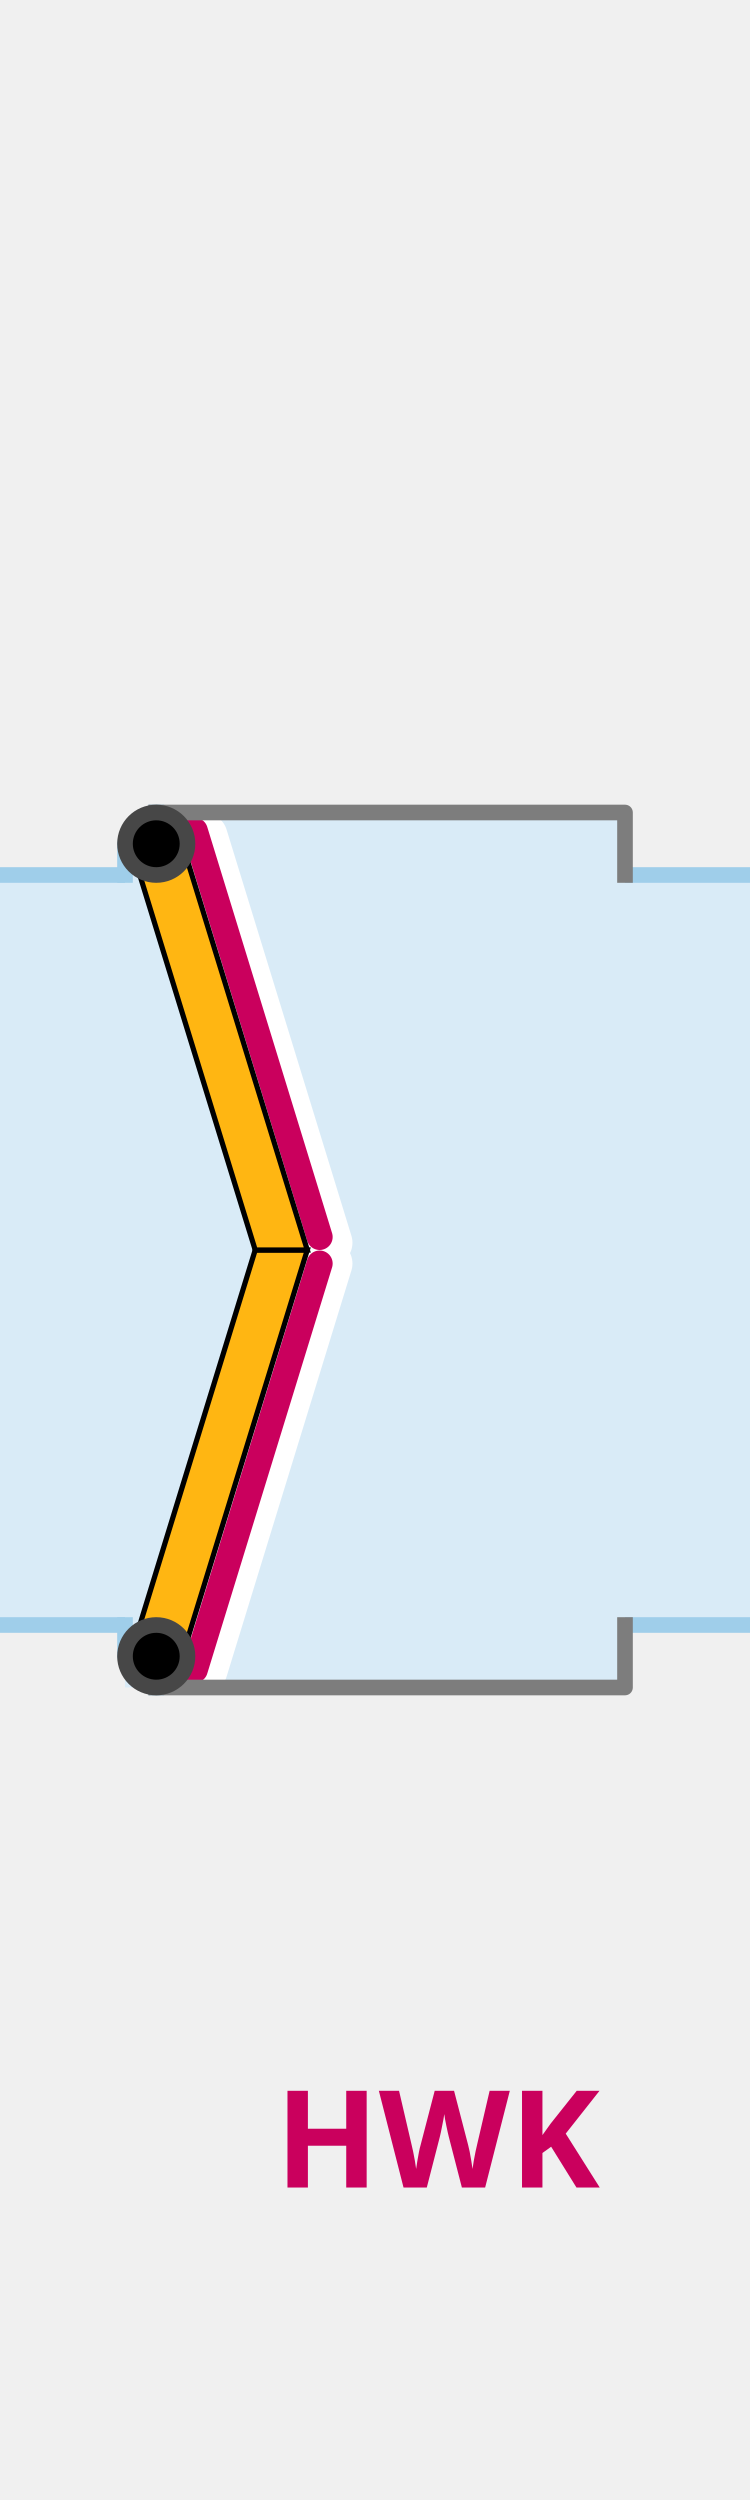
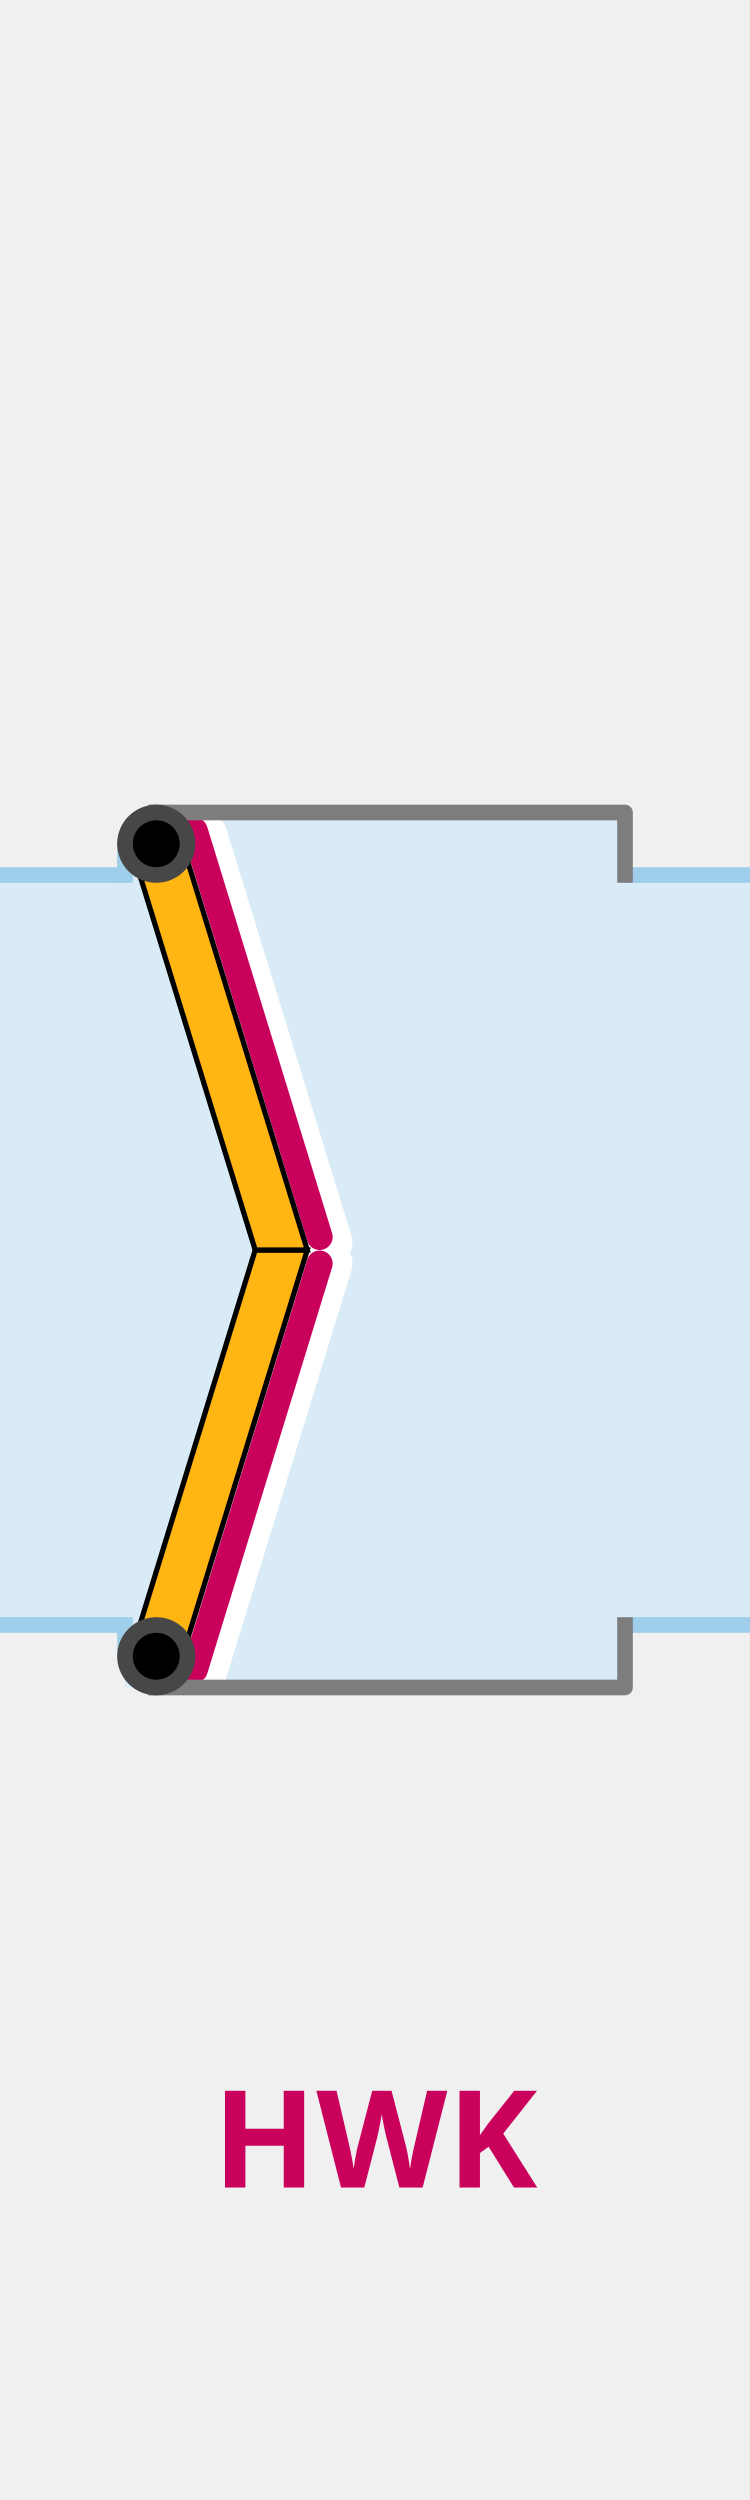
<svg xmlns="http://www.w3.org/2000/svg" xmlns:xlink="http://www.w3.org/1999/xlink" height="480" viewBox="0 0 144 480" width="144">
  <defs>
    <symbol id="a" viewBox="0 0 15 15">
      <circle cx="7.5" cy="7.5" r="6" stroke="#474747" stroke-miterlimit="10" stroke-width="3" />
    </symbol>
  </defs>
  <path d="M144 168H0v144h144z" fill="#d9ebf7" />
  <path d="M120 312h24m0-144h-24M0 312h24m0-144H0" fill="none" stroke="#9fceea" stroke-miterlimit="10" stroke-width="3" />
  <path d="M120 312H24v12h96z" fill="#d9ebf7" />
  <path d="M24 312h96v12H30l-6-12z" fill="#d9ebf7" />
  <path color="#000" d="M63.17 242.6l-23.97 78" fill="none" overflow="visible" stroke="#fff" stroke-linecap="round" stroke-width="9" style="isolation:auto;mix-blend-mode:normal" />
  <path d="M120 169.2V156H30l-6 13.2z" fill="#d9ebf7" />
  <path color="#000" d="M63.17 238.6l-23.97-78" fill="none" overflow="visible" stroke="#fff" stroke-linecap="round" stroke-width="9" style="isolation:auto;mix-blend-mode:normal" />
  <path color="#000" d="M61.37 242.6l-23.97 78" fill="none" overflow="visible" stroke="#ca005d" stroke-linecap="round" stroke-width="5" style="isolation:auto;mix-blend-mode:normal" />
  <path d="M25 318l24-78h10l-24 78H25z" fill="#ffb612" stroke="#000" stroke-miterlimit="10" />
  <path d="M30 324v-6h-6v-6" fill="none" stroke="#9fceea" stroke-linecap="square" stroke-linejoin="round" stroke-width="3" />
  <path d="M120 312v12H30" fill="none" stroke="#7d7d7d" stroke-linecap="square" stroke-linejoin="round" stroke-width="3" />
  <use height="15" transform="rotate(180 18.75 162.75)" width="15" xlink:href="#a" />
  <path color="#000" d="M61.37 237.5l-23.97-78" fill="none" overflow="visible" stroke="#ca005d" stroke-linecap="round" stroke-width="5" style="isolation:auto;mix-blend-mode:normal" />
  <path d="M25 162l24 78h10l-24-78H25z" fill="#ffb612" stroke="#000" stroke-miterlimit="10" />
  <path d="M30 156v6h-6v6" fill="none" stroke="#9fceea" stroke-linecap="square" stroke-linejoin="round" stroke-width="3" />
  <path d="M120 168v-12H30" fill="none" stroke="#7d7d7d" stroke-linecap="square" stroke-linejoin="round" stroke-width="3" />
  <use height="15" transform="matrix(-1 0 0 1 37.5 154.5)" width="15" xlink:href="#a" />
  <text font-family="sans-serif" font-size="36" text-anchor="middle" x="72" y="420" />
-   <text class="hw" fill="#ca005d" font-family="sans-serif" font-size="26" font-weight="700" text-anchor="middle" x="84" y="420">
+   <text class="hw" fill="#ca005d" font-family="sans-serif" font-size="26" font-weight="700" text-anchor="middle" x="72" y="420">
        HWK
    </text>
</svg>
